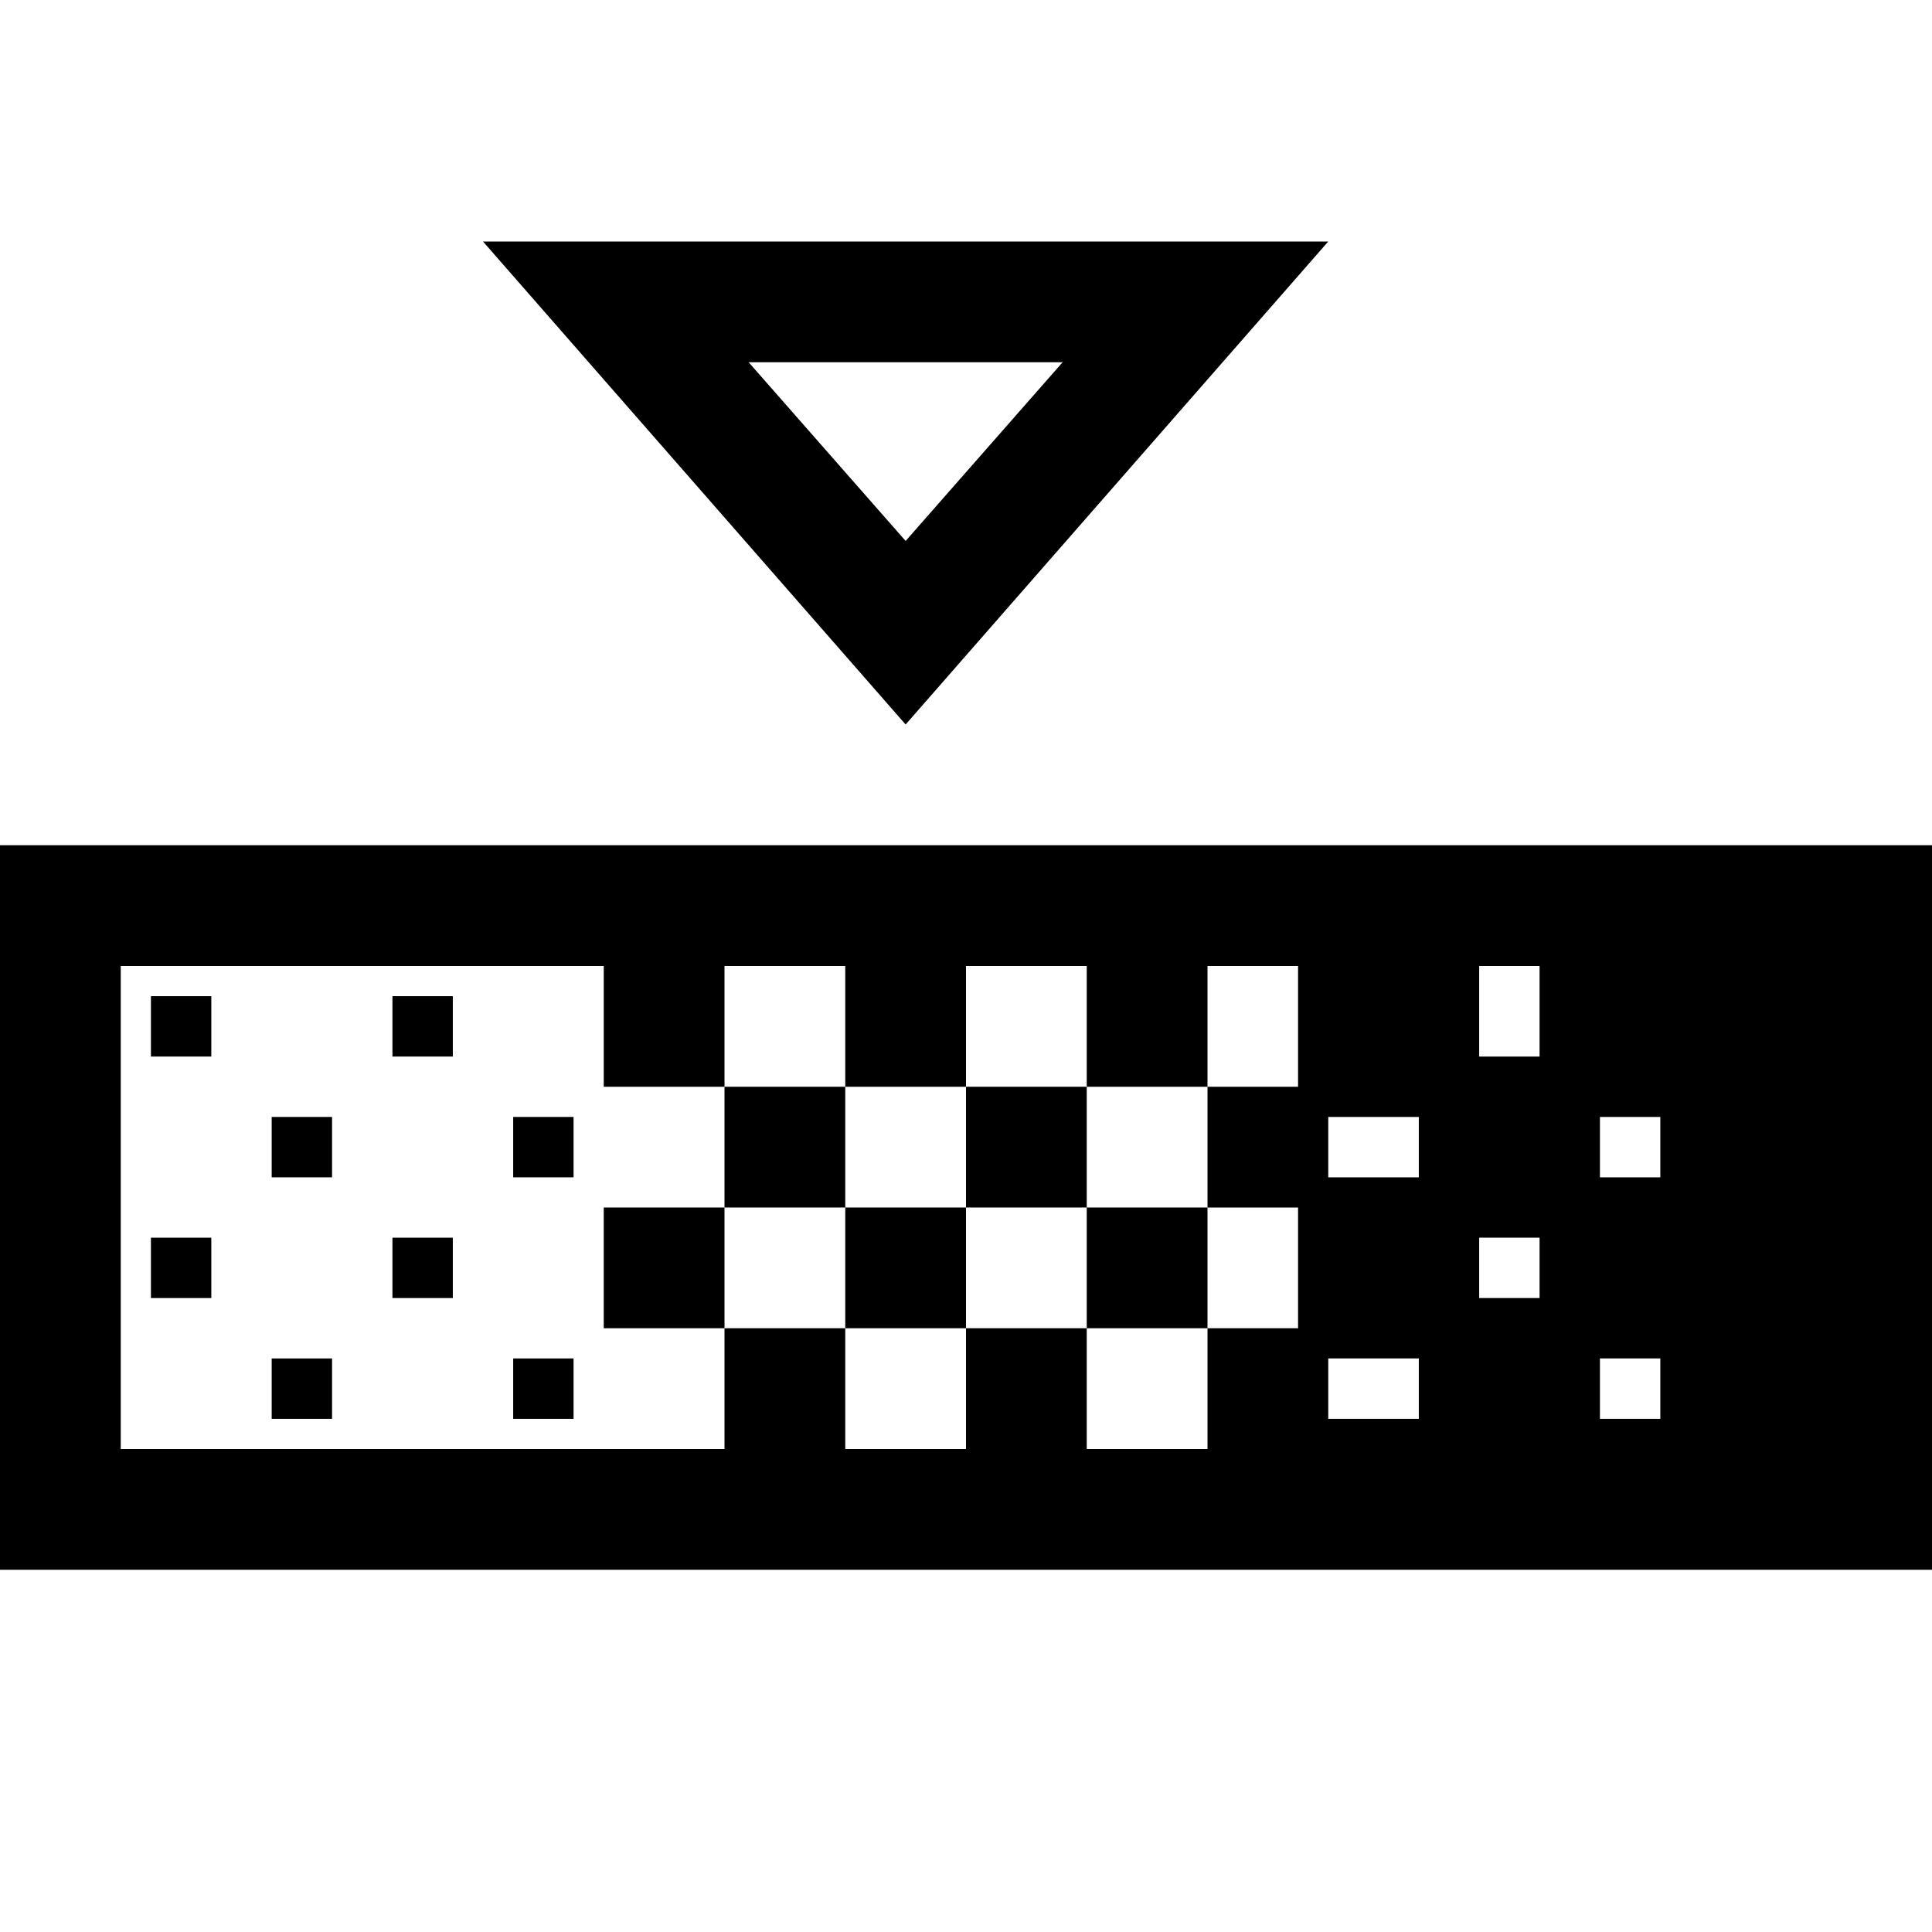
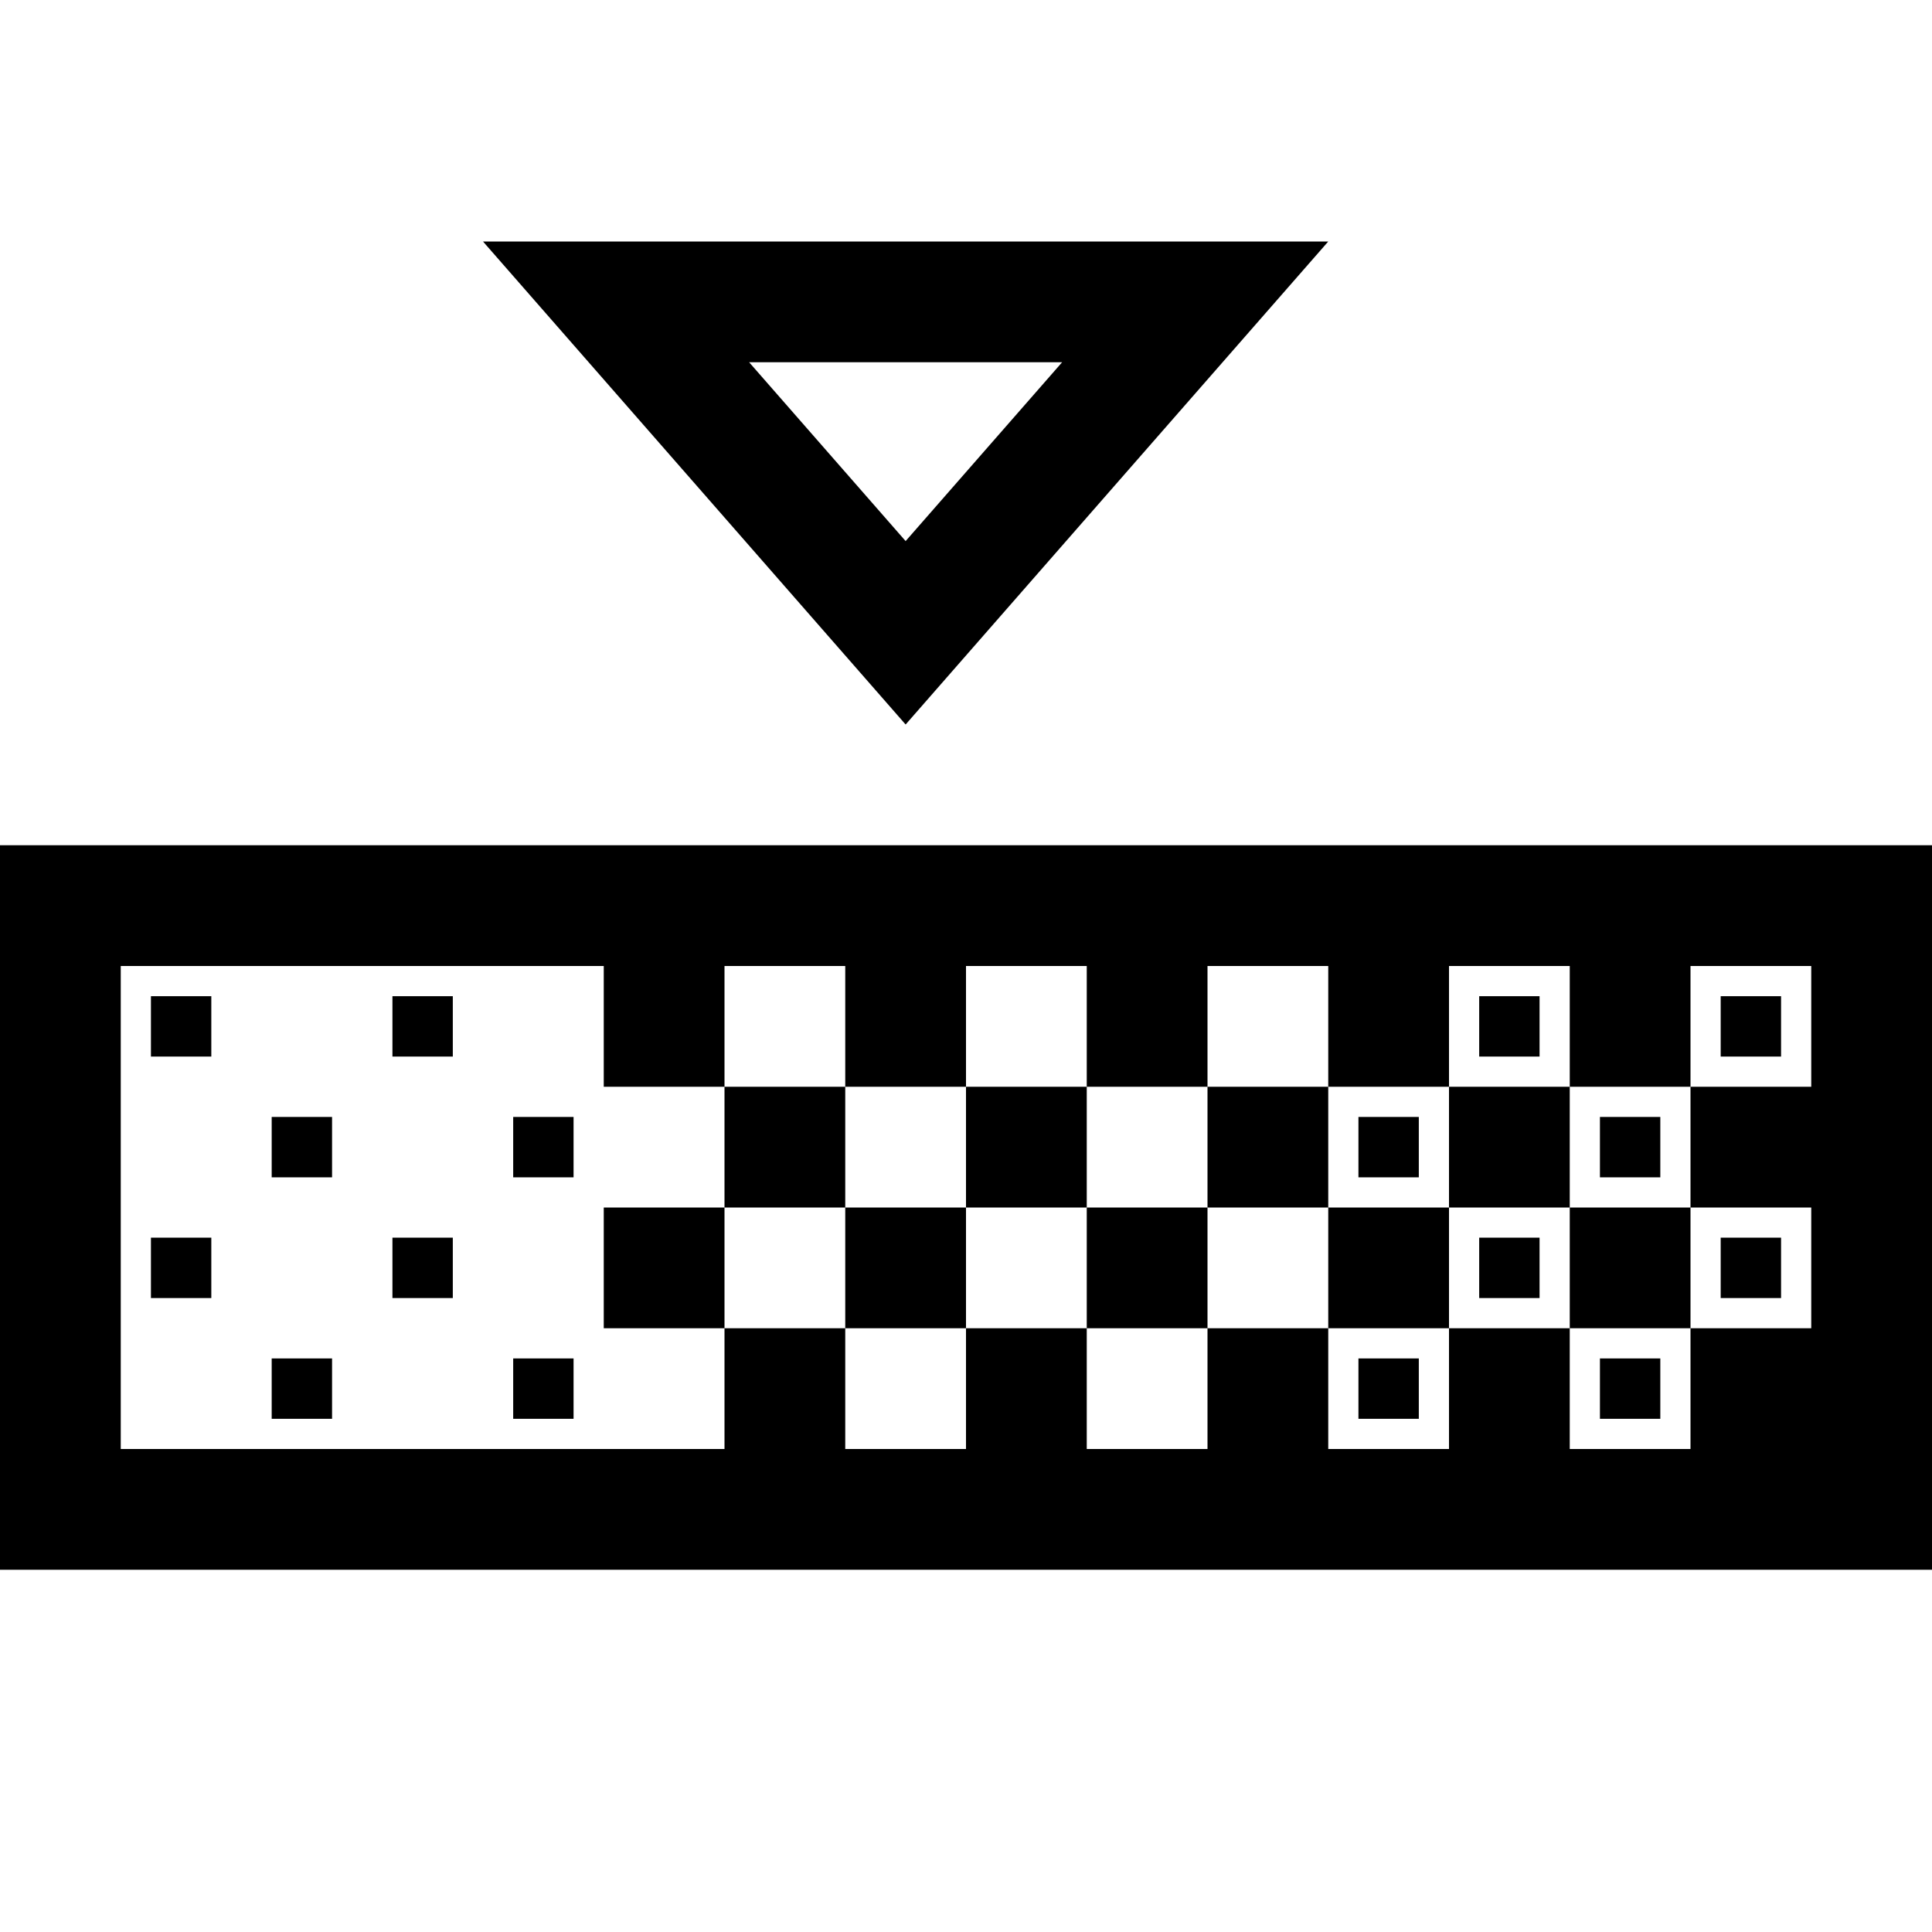
<svg xmlns="http://www.w3.org/2000/svg" viewBox="0 0 16 16">
-   <path d="M0 7v6h16V7zm10.75 2H10v1h.75v1H10v1H9v-1H8v1H7v-1H6v1H1V8h4v1h1V8h1v1h1V8h1v1h1V8h.75zm1 2.75H11v-.5h.75zm0-2H11v-.5h.75zm1 1h-.5v-.5h.5zm0-2h-.5V8h.5zm1 3h-.5v-.5h.5zm0-2h-.5v-.5h.5zM11 2H4l3.5 4zM8.8 3L7.5 4.48 6.2 3z" />
-   <path d="M1.25 8.25h.5v.5h-.5zm2 0h.5v.5h-.5zm1 1h.5v.5h-.5zm-2 0h.5v.5h-.5zm-1 1h.5v.5h-.5zm2 0h.5v.5h-.5zm1 1h.5v.5h-.5zm-2 0h.5v.5h-.5zM6 9h1v1H6zm2 0h1v1H8zm-3 1h1v1H5zm2 0h1v1H7zm2 0h1v1H9z" />
+   <path d="M11 2H4l3.5 4zM8.796 3L7.5 4.481 6.204 3zM1.25 8.25h.5v.5h-.5zm2 0h.5v.5h-.5zm1 1h.5v.5h-.5zm-2 0h.5v.5h-.5zm-1 1h.5v.5h-.5zm2 0h.5v.5h-.5zm1 1h.5v.5h-.5zm-2 0h.5v.5h-.5zM6 10V9h1v1zm2 0V9h1v1zm-2 0v1H5v-1zm2 0v1H7v-1zm2 0v1H9v-1zm0 0V9h1v1zM0 7v6h16V7zm15 2h-1v1h1v1h-1v1h-1v-1h-1v1h-1v-1h-1v1H9v-1H8v1H7v-1H6v1H1V8h4v1h1V8h1v1h1V8h1v1h1V8h1v1h1V8h1v1h1V8h1zm-.25 1.75h-.5v-.5h.5zm-3 1h-.5v-.5h.5zm2 0h-.5v-.5h.5zM12 10V9h1v1zm0 0v1h-1v-1zm-.25-.25h-.5v-.5h.5zm.5-1.5h.5v.5h-.5zM13 10h1v1h-1zm.75-.25h-.5v-.5h.5zm-1.5.5h.5v.5h-.5zm2.5-1.5h-.5v-.5h.5z" />
</svg>
